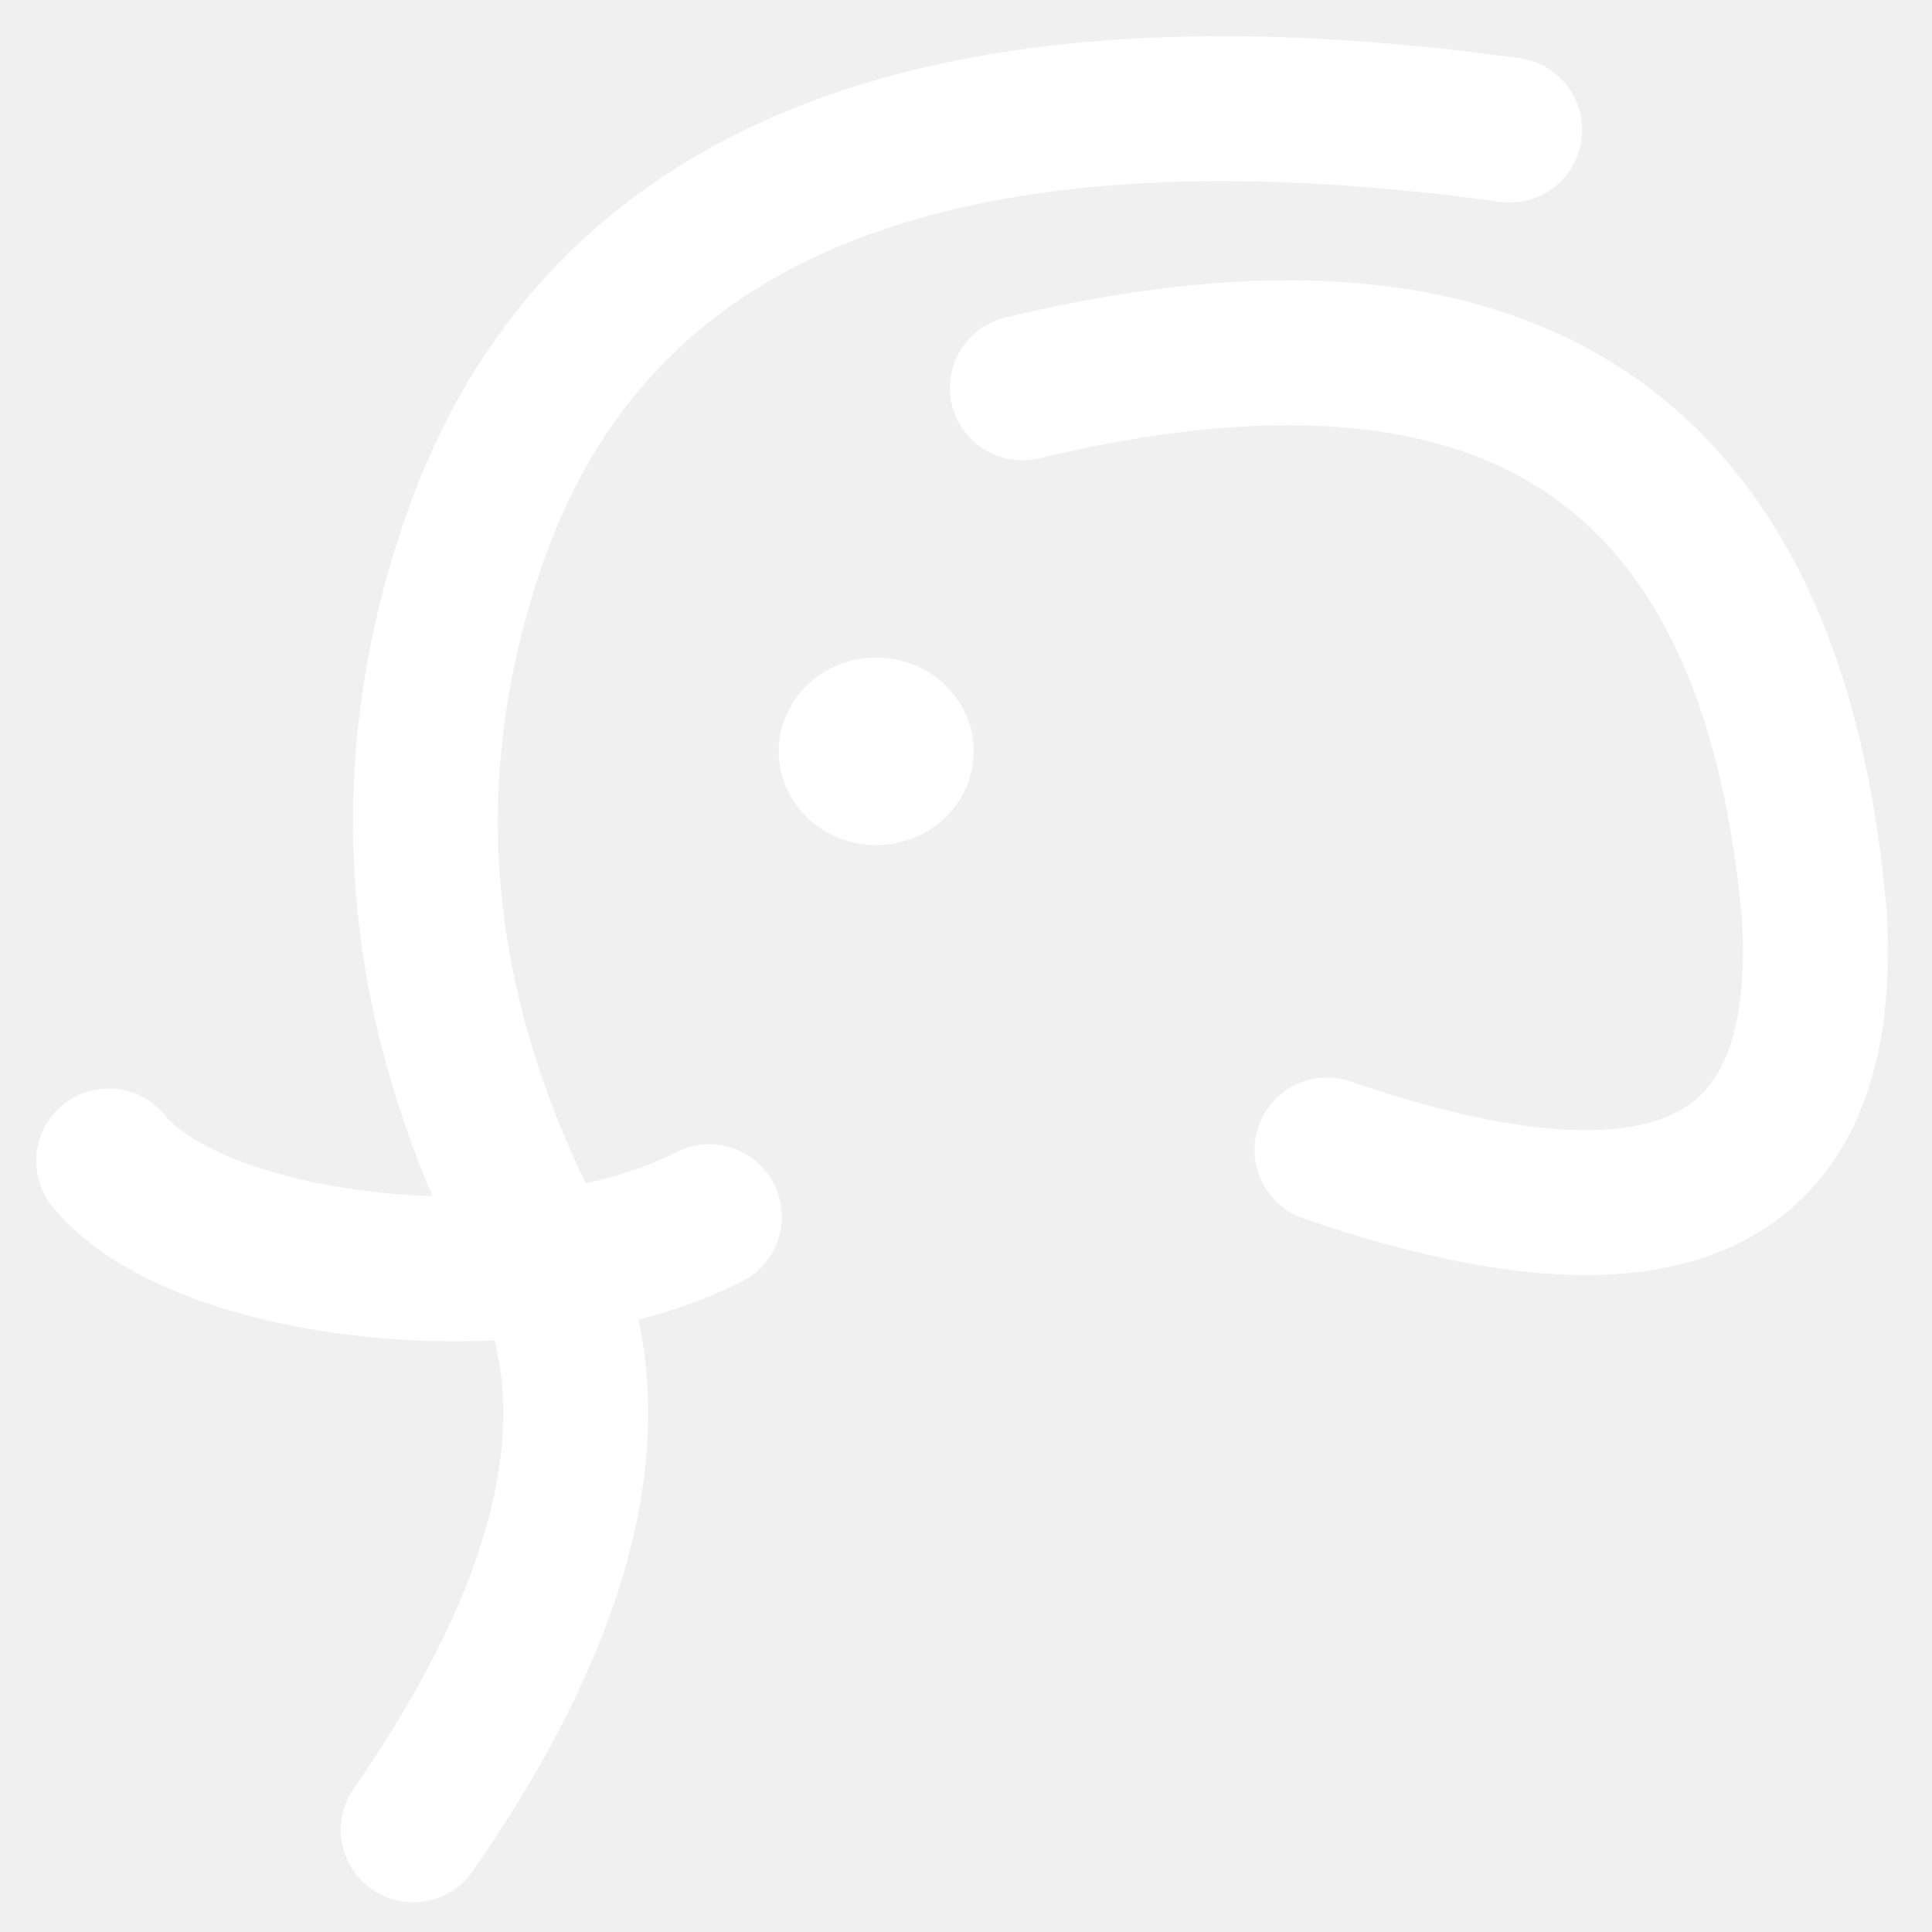
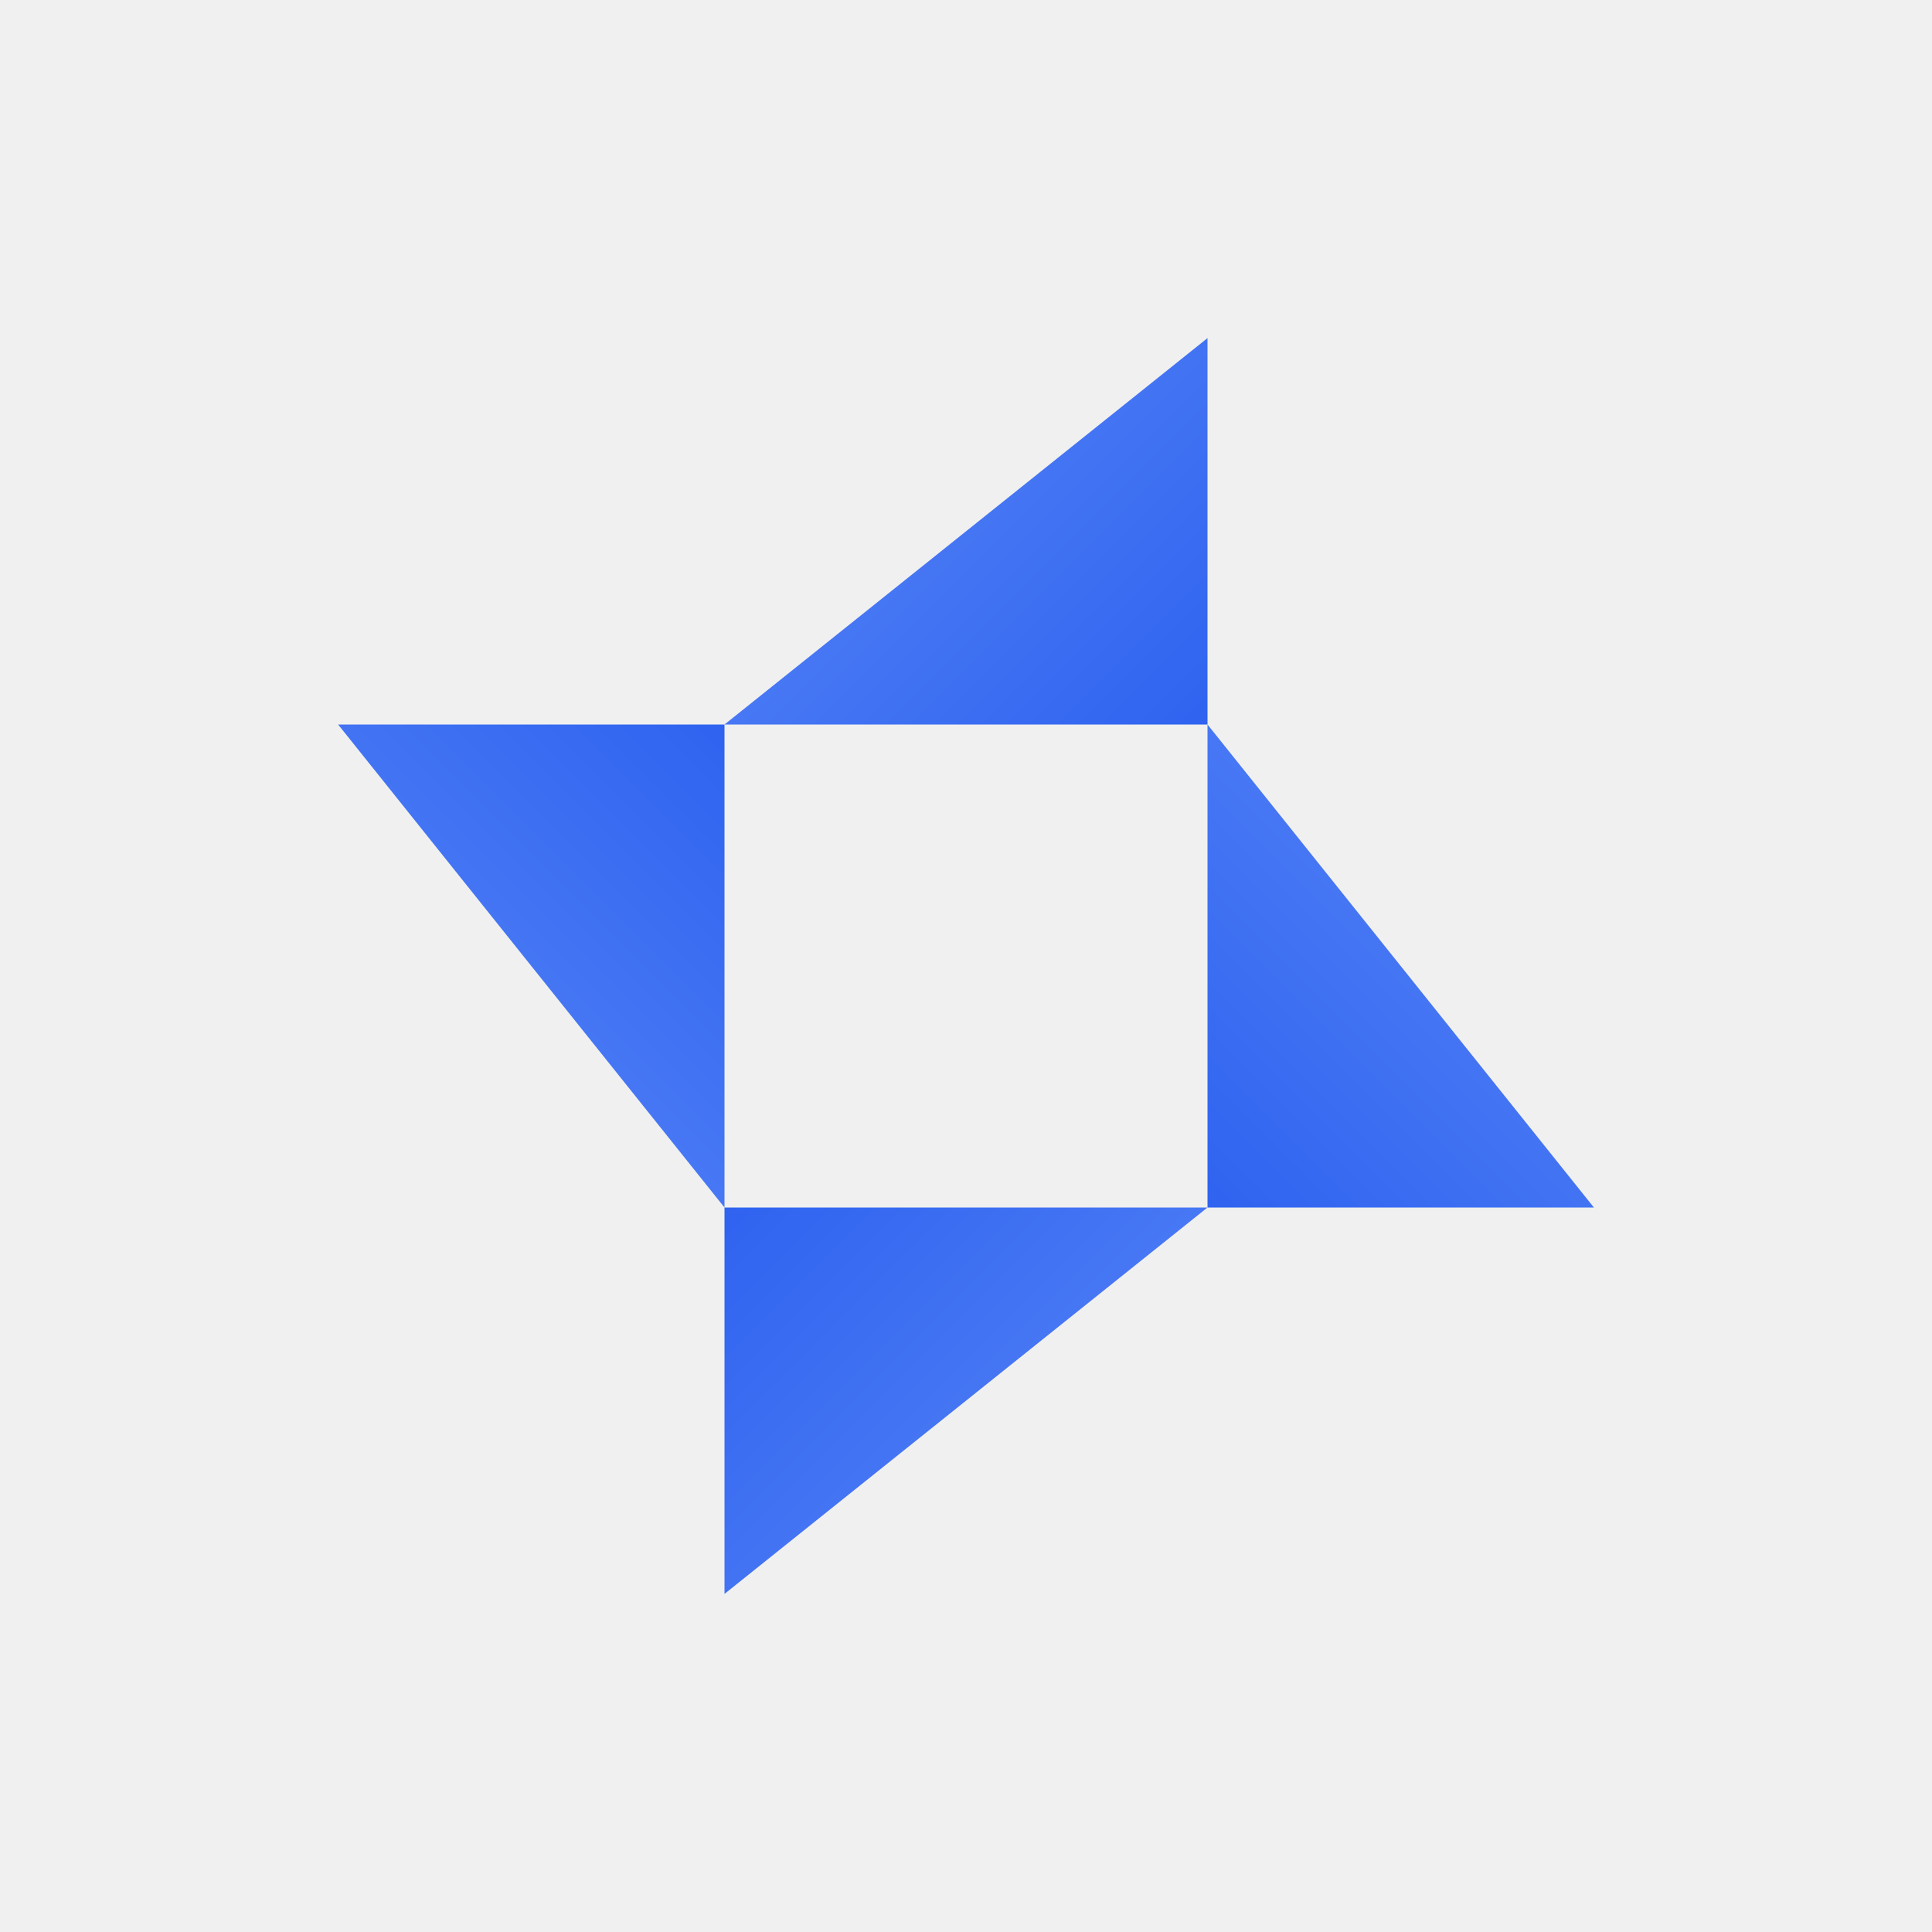
- <svg xmlns="http://www.w3.org/2000/svg" width="160" height="160" viewBox="0 0 160 160" fill="none">
-   <path d="M125.031 10.765C77.946 4.293 49.359 15.62 39.269 44.746C32.543 64.163 34.224 83.581 44.314 102.998C51.04 115.943 47.677 132.124 34.224 151.542" stroke="white" stroke-width="12" stroke-linecap="round" />
-   <path d="M84.673 32.124C125.031 22.416 146.892 36.979 150.256 75.814C151.601 98.468 138.148 104.94 109.897 95.231" stroke="white" stroke-width="12" stroke-linecap="round" />
-   <path d="M72.565 69.989C77.023 69.989 80.637 66.511 80.637 62.221C80.637 57.932 77.023 54.455 72.565 54.455C68.107 54.455 64.493 57.932 64.493 62.221C64.493 66.511 68.107 69.989 72.565 69.989Z" fill="white" />
-   <path d="M58.747 100.759C43.871 108.415 16.52 105.3 9 96.147" stroke="white" stroke-width="12" stroke-linecap="round" />
+ <svg xmlns="http://www.w3.org/2000/svg" width="120" height="120" viewBox="0 0 120 120" fill="none">
+   <defs>
+     <linearGradient id="g" gradientUnits="userSpaceOnUse" x1="0" y1="0" x2="120" y2="120">
+       <stop offset="0" stop-color="#8fb4ff" />
+       <stop offset="0.5" stop-color="#2f63f0" />
+       <stop offset="1" stop-color="#1e44c8" />
+     </linearGradient>
+     <path id="blade" d="M45 45 L75 45 L75 21 Z" />
+   </defs>
+   <g fill="url(#g)">
+     <use href="#blade" />
+     <use href="#blade" transform="rotate(90 60 60)" />
+     <use href="#blade" transform="rotate(180 60 60)" />
+     <use href="#blade" transform="rotate(270 60 60)" />
+   </g>
</svg>
